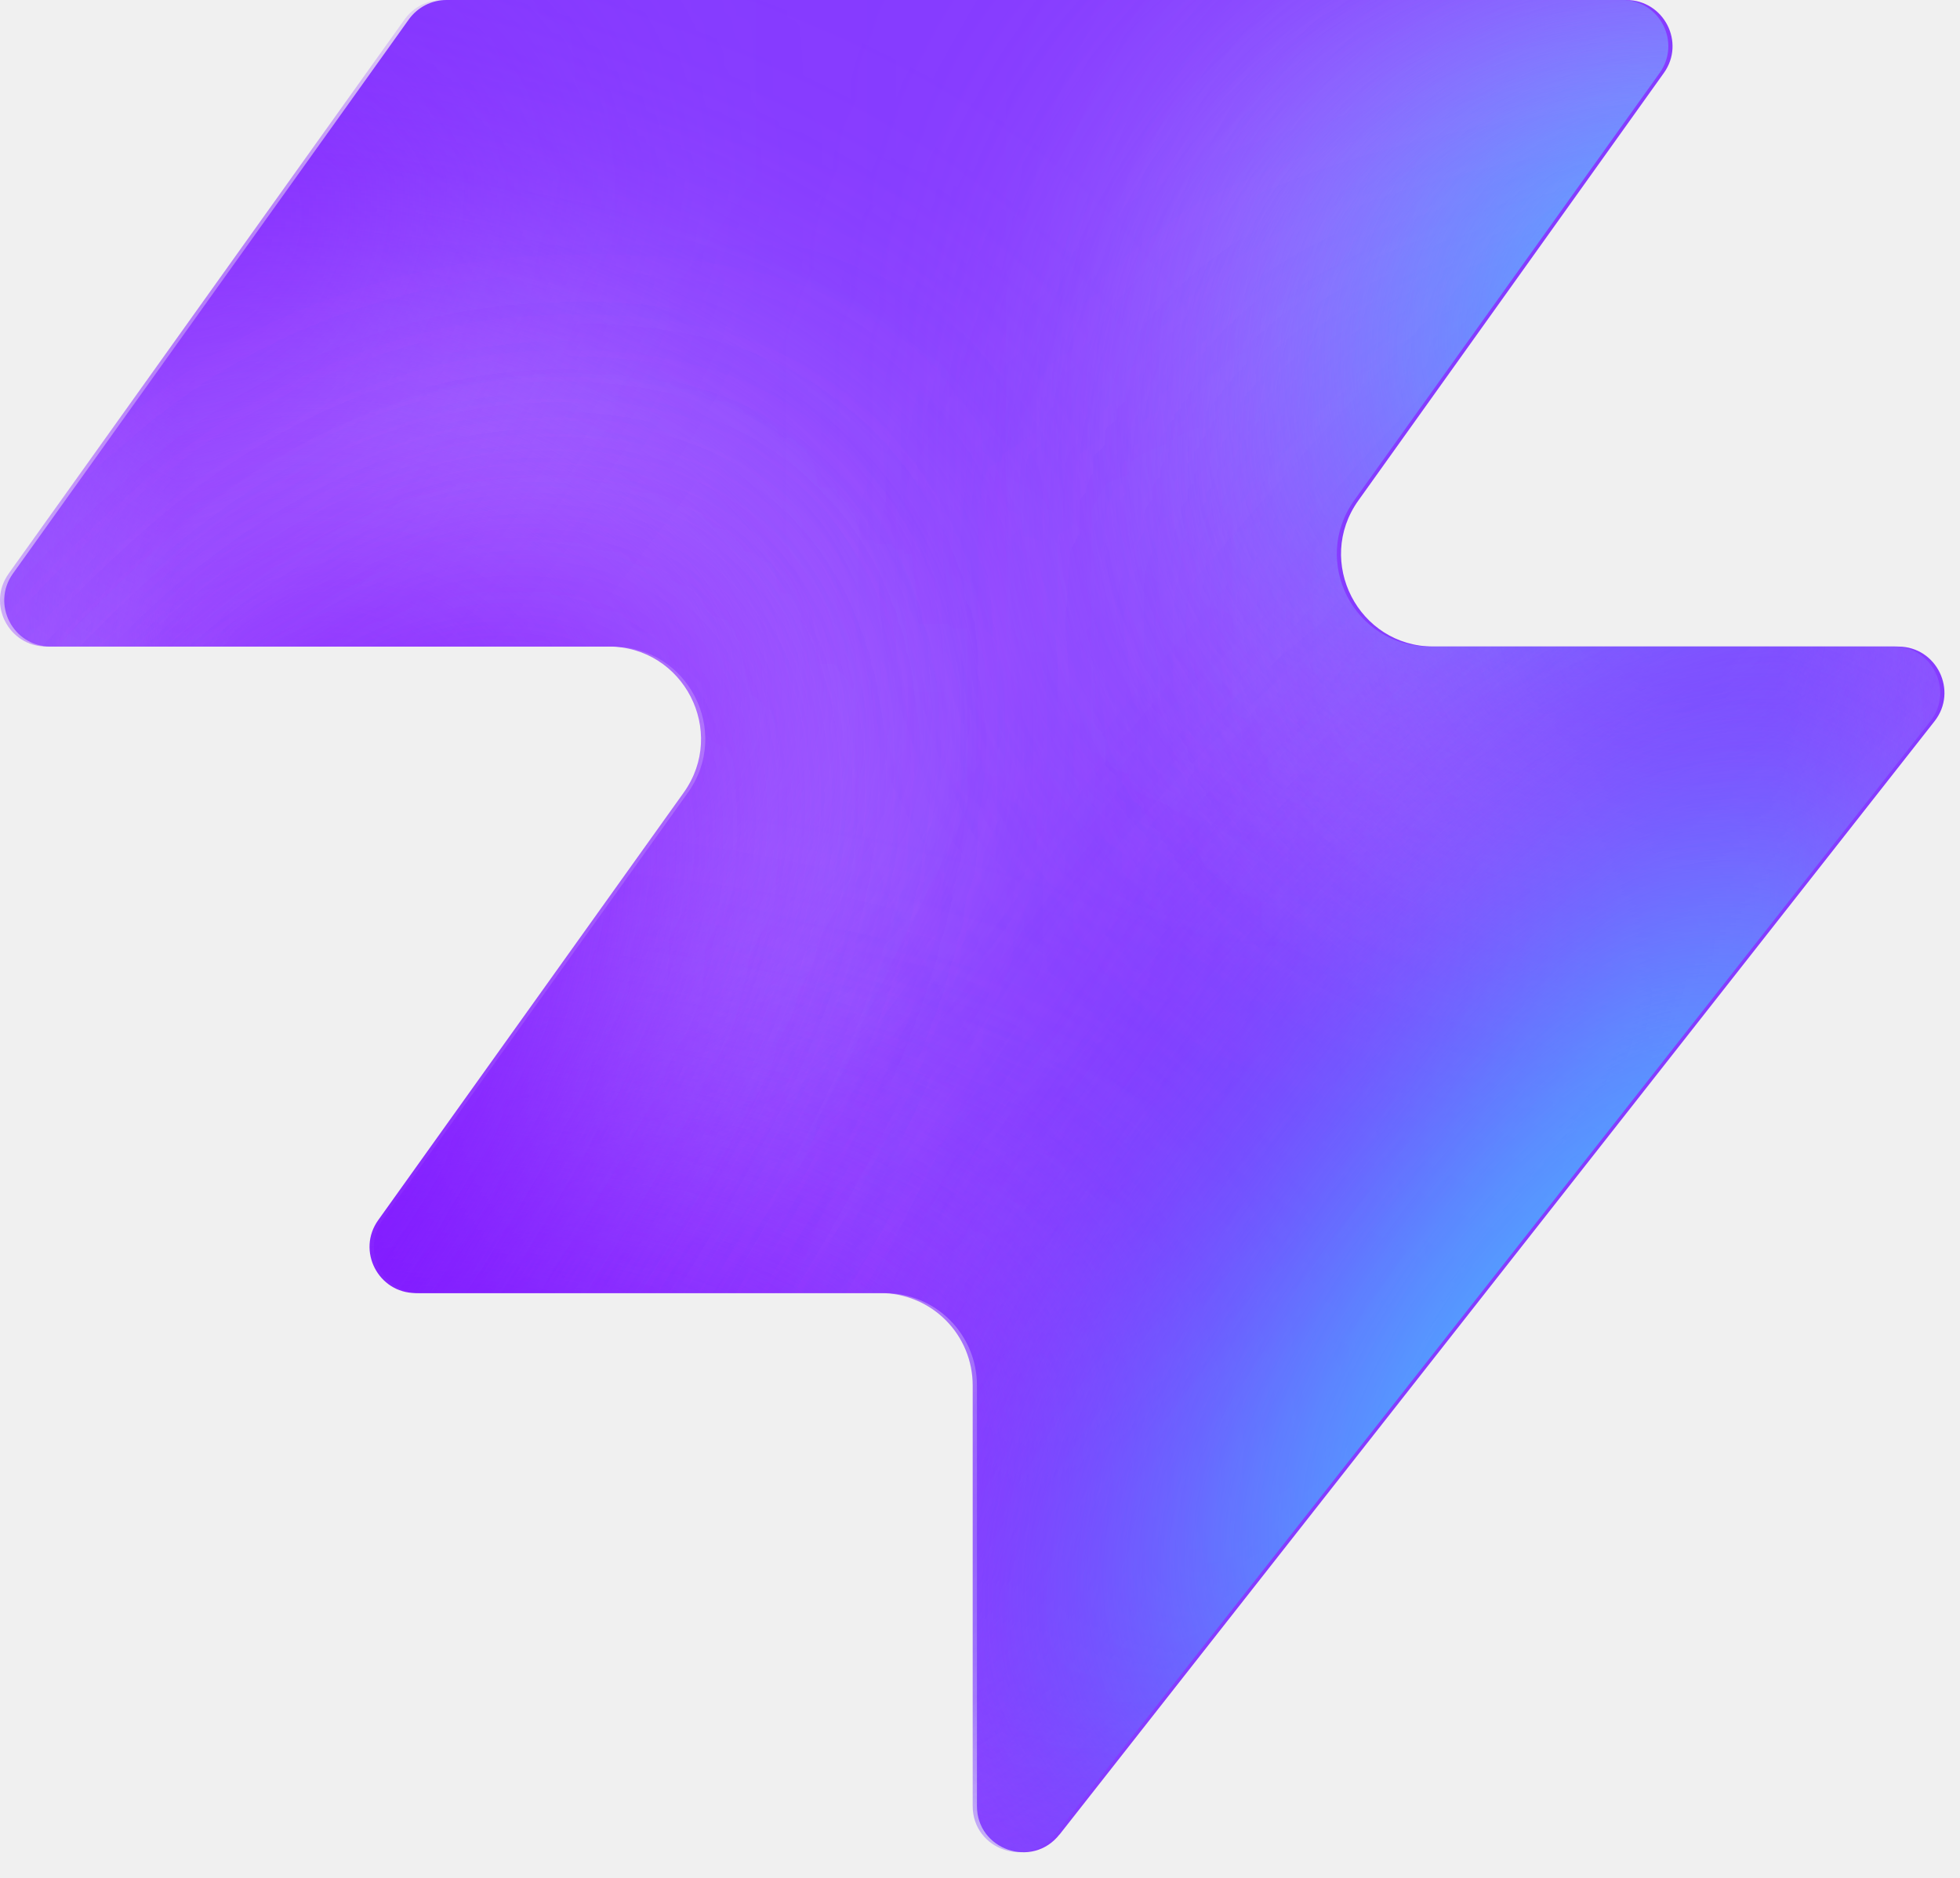
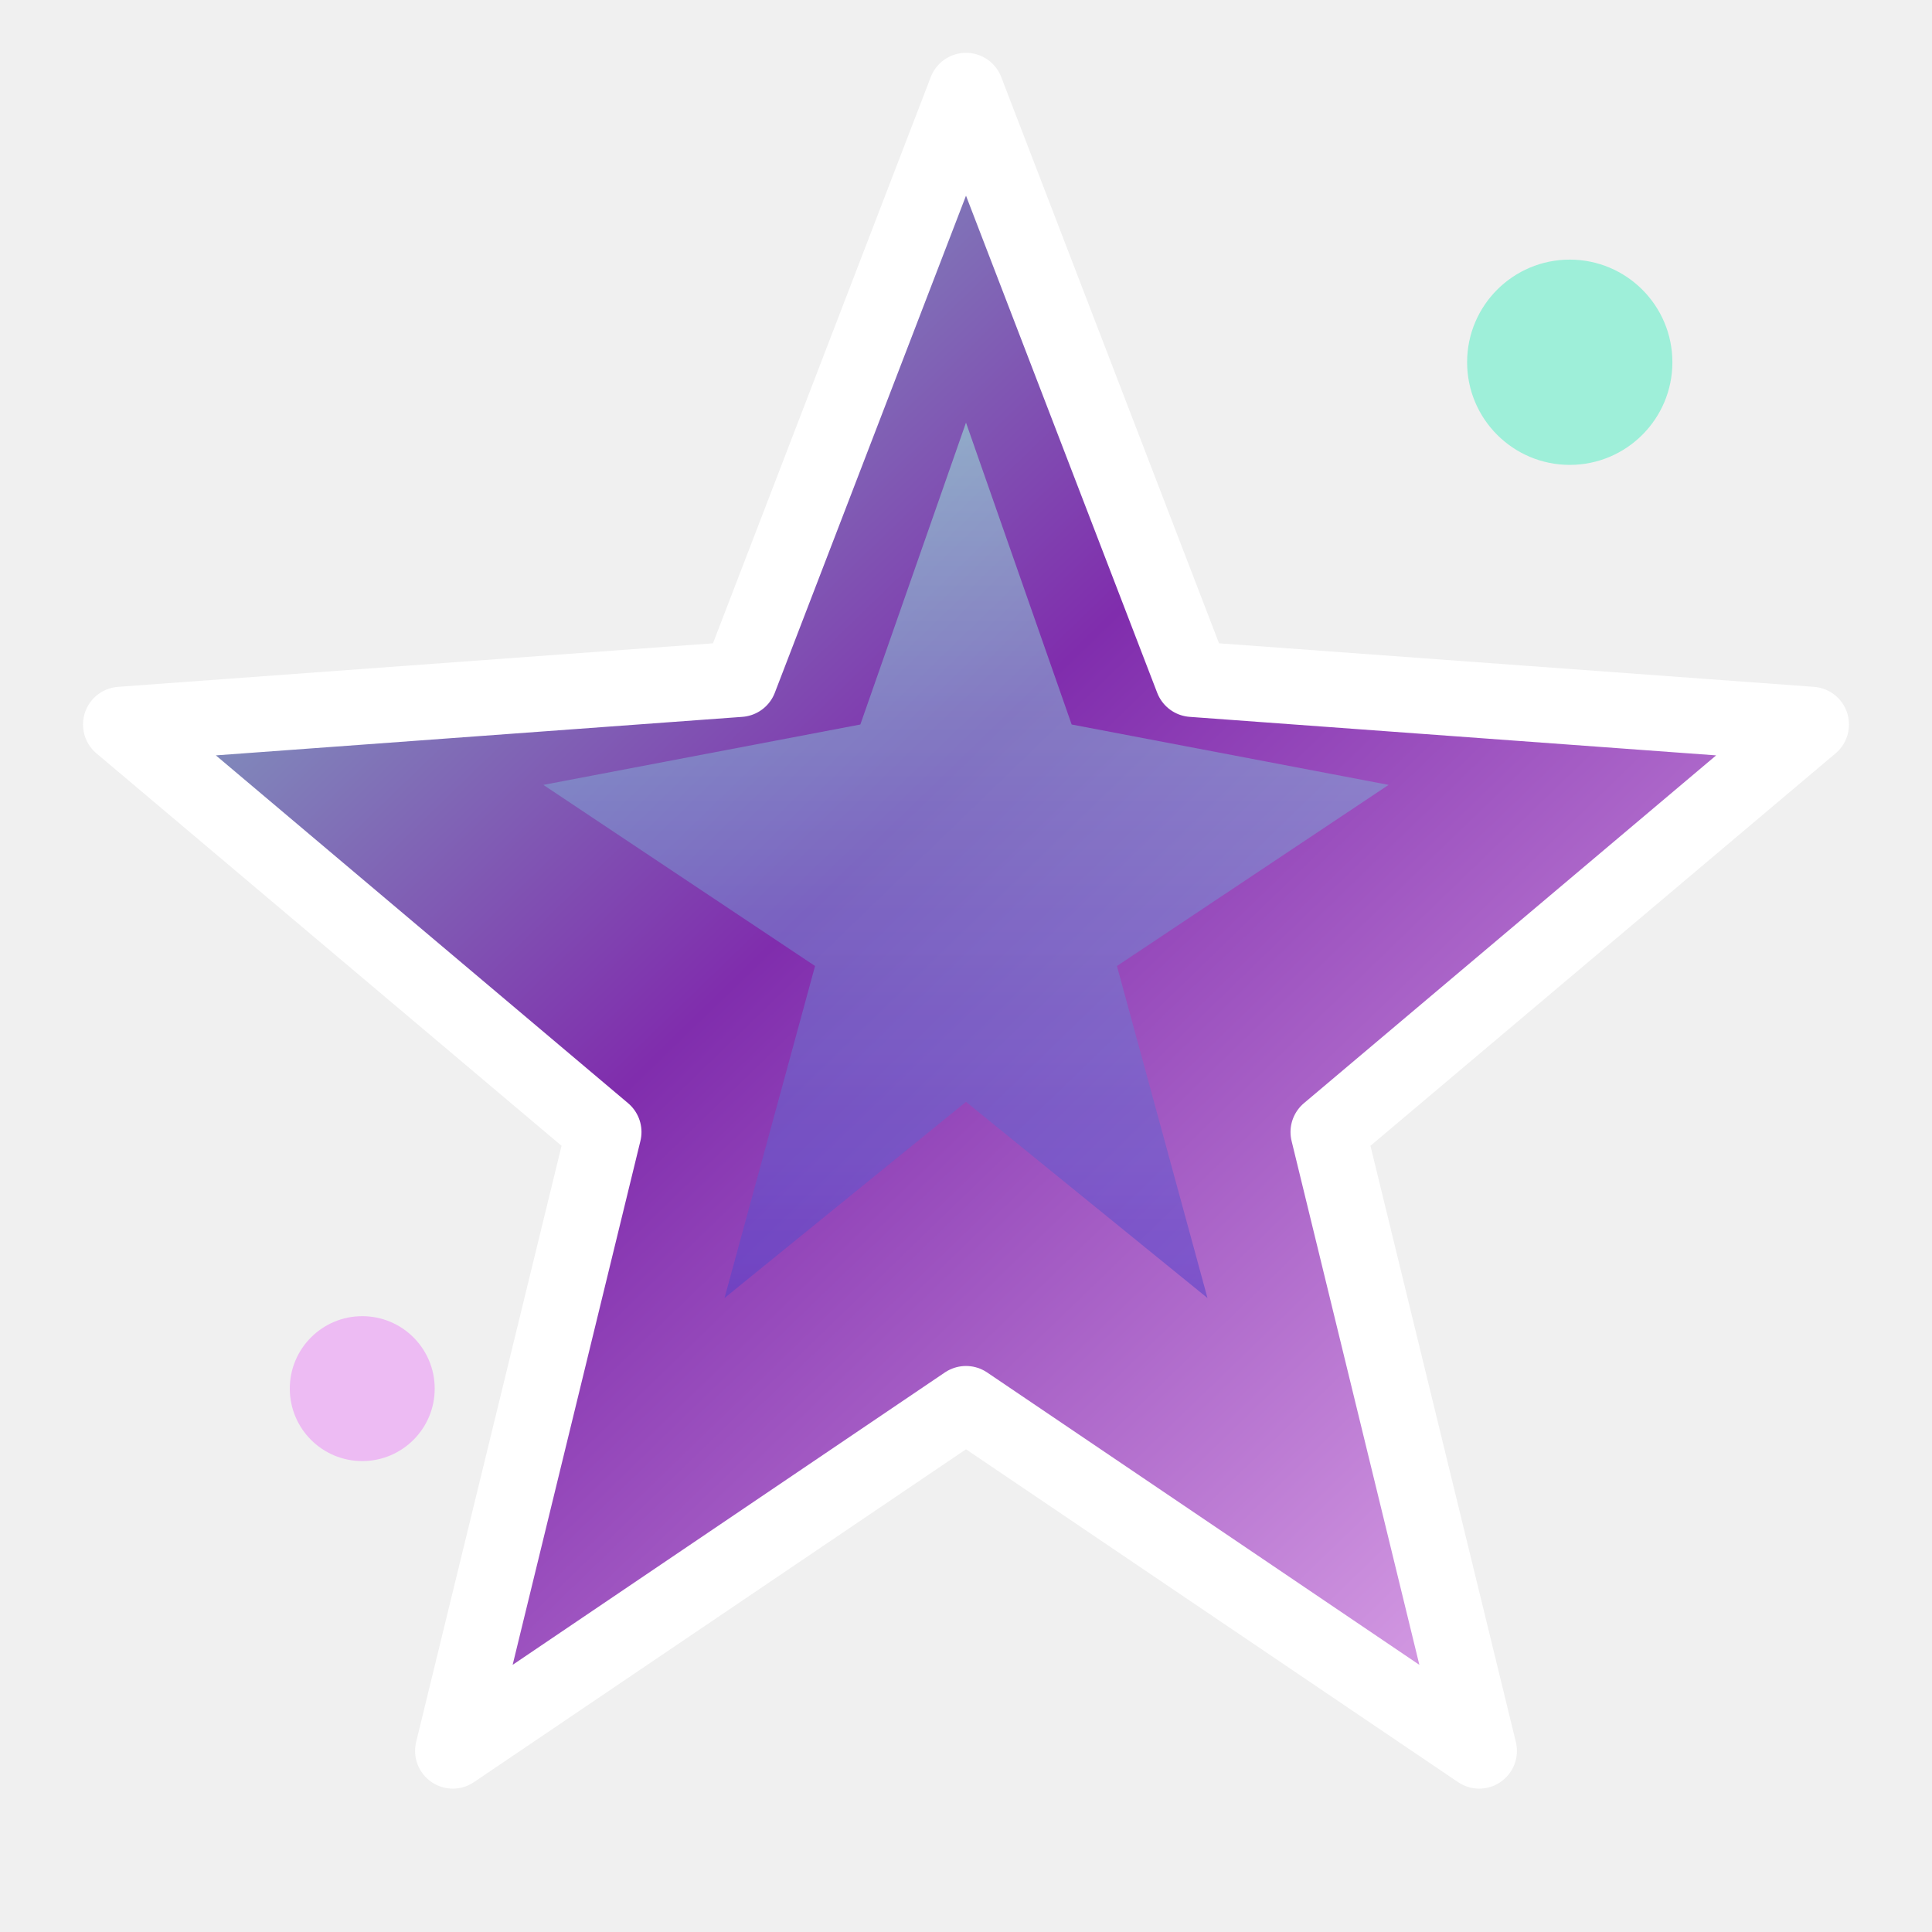
- <svg xmlns="http://www.w3.org/2000/svg" width="48" height="46" fill="none" viewBox="0 0 48 46">
-   <path fill="#863bff" d="M25.946 44.938c-.664.845-2.021.375-2.021-.698V33.937a2.26 2.26 0 0 0-2.262-2.262H10.287c-.92 0-1.456-1.04-.92-1.788l7.48-10.471c1.07-1.497 0-3.578-1.842-3.578H1.237c-.92 0-1.456-1.04-.92-1.788L10.013.474c.214-.297.556-.474.92-.474h28.894c.92 0 1.456 1.04.92 1.788l-7.48 10.471c-1.07 1.498 0 3.579 1.842 3.579h11.377c.943 0 1.473 1.088.89 1.83L25.947 44.94z" style="fill:#863bff;fill:color(display-p3 .525 .23 1);fill-opacity:1" />
-   <mask id="a" width="48" height="46" x="0" y="0" maskUnits="userSpaceOnUse" style="mask-type:alpha">
-     <path fill="#000" d="M25.842 44.938c-.664.844-2.021.375-2.021-.698V33.937a2.26 2.26 0 0 0-2.262-2.262H10.183c-.92 0-1.456-1.04-.92-1.788l7.48-10.471c1.07-1.498 0-3.579-1.842-3.579H1.133c-.92 0-1.456-1.04-.92-1.787L9.91.473c.214-.297.556-.474.92-.474h28.894c.92 0 1.456 1.04.92 1.788l-7.48 10.471c-1.07 1.498 0 3.578 1.842 3.578h11.377c.943 0 1.473 1.088.89 1.832L25.843 44.94z" style="fill:#000;fill-opacity:1" />
-   </mask>
-   <g mask="url(#a)">
-     <g filter="url(#b)">
-       <ellipse cx="5.508" cy="14.704" fill="#ede6ff" rx="5.508" ry="14.704" style="fill:#ede6ff;fill:color(display-p3 .927 .903 1);fill-opacity:1" transform="matrix(.00324 1 1 -.00324 -4.47 31.516)" />
-     </g>
-     <g filter="url(#c)">
-       <ellipse cx="10.399" cy="29.851" fill="#ede6ff" rx="10.399" ry="29.851" style="fill:#ede6ff;fill:color(display-p3 .927 .903 1);fill-opacity:1" transform="matrix(.00324 1 1 -.00324 -39.328 7.883)" />
-     </g>
-     <g filter="url(#d)">
-       <ellipse cx="5.508" cy="30.487" fill="#7e14ff" rx="5.508" ry="30.487" style="fill:#7e14ff;fill:color(display-p3 .492 .077 1);fill-opacity:1" transform="rotate(89.814 -25.913 -14.639)scale(1 -1)" />
-     </g>
-     <g filter="url(#e)">
-       <ellipse cx="5.508" cy="30.599" fill="#7e14ff" rx="5.508" ry="30.599" style="fill:#7e14ff;fill:color(display-p3 .492 .077 1);fill-opacity:1" transform="rotate(89.814 -32.644 -3.334)scale(1 -1)" />
-     </g>
-     <g filter="url(#f)">
-       <ellipse cx="5.508" cy="30.599" fill="#7e14ff" rx="5.508" ry="30.599" style="fill:#7e14ff;fill:color(display-p3 .492 .077 1);fill-opacity:1" transform="matrix(.00324 1 1 -.00324 -34.34 30.47)" />
-     </g>
-     <g filter="url(#g)">
-       <ellipse cx="14.072" cy="22.078" fill="#ede6ff" rx="14.072" ry="22.078" style="fill:#ede6ff;fill:color(display-p3 .927 .903 1);fill-opacity:1" transform="rotate(93.35 24.506 48.493)scale(-1 1)" />
-     </g>
-     <g filter="url(#h)">
-       <ellipse cx="3.47" cy="21.501" fill="#7e14ff" rx="3.47" ry="21.501" style="fill:#7e14ff;fill:color(display-p3 .492 .077 1);fill-opacity:1" transform="rotate(89.009 28.708 47.59)scale(-1 1)" />
-     </g>
-     <g filter="url(#i)">
-       <ellipse cx="3.47" cy="21.501" fill="#7e14ff" rx="3.47" ry="21.501" style="fill:#7e14ff;fill:color(display-p3 .492 .077 1);fill-opacity:1" transform="rotate(89.009 28.708 47.59)scale(-1 1)" />
-     </g>
-     <g filter="url(#j)">
-       <ellipse cx=".387" cy="8.972" fill="#7e14ff" rx="4.407" ry="29.108" style="fill:#7e14ff;fill:color(display-p3 .492 .077 1);fill-opacity:1" transform="rotate(39.51 .387 8.972)" />
-     </g>
-     <g filter="url(#k)">
-       <ellipse cx="47.523" cy="-6.092" fill="#7e14ff" rx="4.407" ry="29.108" style="fill:#7e14ff;fill:color(display-p3 .492 .077 1);fill-opacity:1" transform="rotate(37.892 47.523 -6.092)" />
-     </g>
-     <g filter="url(#l)">
-       <ellipse cx="41.412" cy="6.333" fill="#47bfff" rx="5.971" ry="9.665" style="fill:#47bfff;fill:color(display-p3 .28 .748 1);fill-opacity:1" transform="rotate(37.892 41.412 6.333)" />
-     </g>
-     <g filter="url(#m)">
-       <ellipse cx="-1.879" cy="38.332" fill="#7e14ff" rx="4.407" ry="29.108" style="fill:#7e14ff;fill:color(display-p3 .492 .077 1);fill-opacity:1" transform="rotate(37.892 -1.88 38.332)" />
-     </g>
-     <g filter="url(#n)">
-       <ellipse cx="-1.879" cy="38.332" fill="#7e14ff" rx="4.407" ry="29.108" style="fill:#7e14ff;fill:color(display-p3 .492 .077 1);fill-opacity:1" transform="rotate(37.892 -1.88 38.332)" />
-     </g>
-     <g filter="url(#o)">
-       <ellipse cx="35.651" cy="29.907" fill="#7e14ff" rx="4.407" ry="29.108" style="fill:#7e14ff;fill:color(display-p3 .492 .077 1);fill-opacity:1" transform="rotate(37.892 35.651 29.907)" />
-     </g>
-     <g filter="url(#p)">
-       <ellipse cx="38.418" cy="32.4" fill="#47bfff" rx="5.971" ry="15.297" style="fill:#47bfff;fill:color(display-p3 .28 .748 1);fill-opacity:1" transform="rotate(37.892 38.418 32.4)" />
-     </g>
-   </g>
+ <svg xmlns="http://www.w3.org/2000/svg" width="64" height="64" viewBox="0 0 64 64">
  <defs>
-     <filter id="b" width="60.045" height="41.654" x="-19.77" y="16.149" color-interpolation-filters="sRGB" filterUnits="userSpaceOnUse">
-       <feFlood flood-opacity="0" result="BackgroundImageFix" />
-       <feBlend in="SourceGraphic" in2="BackgroundImageFix" result="shape" />
-       <feGaussianBlur result="effect1_foregroundBlur_2002_17158" stdDeviation="7.659" />
-     </filter>
-     <filter id="c" width="90.34" height="51.437" x="-54.613" y="-7.533" color-interpolation-filters="sRGB" filterUnits="userSpaceOnUse">
-       <feFlood flood-opacity="0" result="BackgroundImageFix" />
-       <feBlend in="SourceGraphic" in2="BackgroundImageFix" result="shape" />
-       <feGaussianBlur result="effect1_foregroundBlur_2002_17158" stdDeviation="7.659" />
-     </filter>
-     <filter id="d" width="79.355" height="29.4" x="-49.64" y="2.03" color-interpolation-filters="sRGB" filterUnits="userSpaceOnUse">
-       <feFlood flood-opacity="0" result="BackgroundImageFix" />
-       <feBlend in="SourceGraphic" in2="BackgroundImageFix" result="shape" />
-       <feGaussianBlur result="effect1_foregroundBlur_2002_17158" stdDeviation="4.596" />
-     </filter>
-     <filter id="e" width="79.579" height="29.4" x="-45.045" y="20.029" color-interpolation-filters="sRGB" filterUnits="userSpaceOnUse">
-       <feFlood flood-opacity="0" result="BackgroundImageFix" />
-       <feBlend in="SourceGraphic" in2="BackgroundImageFix" result="shape" />
-       <feGaussianBlur result="effect1_foregroundBlur_2002_17158" stdDeviation="4.596" />
-     </filter>
-     <filter id="f" width="79.579" height="29.4" x="-43.513" y="21.178" color-interpolation-filters="sRGB" filterUnits="userSpaceOnUse">
-       <feFlood flood-opacity="0" result="BackgroundImageFix" />
-       <feBlend in="SourceGraphic" in2="BackgroundImageFix" result="shape" />
-       <feGaussianBlur result="effect1_foregroundBlur_2002_17158" stdDeviation="4.596" />
-     </filter>
-     <filter id="g" width="74.749" height="58.852" x="15.756" y="-17.901" color-interpolation-filters="sRGB" filterUnits="userSpaceOnUse">
-       <feFlood flood-opacity="0" result="BackgroundImageFix" />
-       <feBlend in="SourceGraphic" in2="BackgroundImageFix" result="shape" />
-       <feGaussianBlur result="effect1_foregroundBlur_2002_17158" stdDeviation="7.659" />
-     </filter>
-     <filter id="h" width="61.377" height="25.362" x="23.548" y="2.284" color-interpolation-filters="sRGB" filterUnits="userSpaceOnUse">
-       <feFlood flood-opacity="0" result="BackgroundImageFix" />
-       <feBlend in="SourceGraphic" in2="BackgroundImageFix" result="shape" />
-       <feGaussianBlur result="effect1_foregroundBlur_2002_17158" stdDeviation="4.596" />
-     </filter>
-     <filter id="i" width="61.377" height="25.362" x="23.548" y="2.284" color-interpolation-filters="sRGB" filterUnits="userSpaceOnUse">
-       <feFlood flood-opacity="0" result="BackgroundImageFix" />
-       <feBlend in="SourceGraphic" in2="BackgroundImageFix" result="shape" />
-       <feGaussianBlur result="effect1_foregroundBlur_2002_17158" stdDeviation="4.596" />
-     </filter>
-     <filter id="j" width="56.045" height="63.649" x="-27.636" y="-22.853" color-interpolation-filters="sRGB" filterUnits="userSpaceOnUse">
-       <feFlood flood-opacity="0" result="BackgroundImageFix" />
-       <feBlend in="SourceGraphic" in2="BackgroundImageFix" result="shape" />
-       <feGaussianBlur result="effect1_foregroundBlur_2002_17158" stdDeviation="4.596" />
-     </filter>
-     <filter id="k" width="54.814" height="64.646" x="20.116" y="-38.415" color-interpolation-filters="sRGB" filterUnits="userSpaceOnUse">
-       <feFlood flood-opacity="0" result="BackgroundImageFix" />
-       <feBlend in="SourceGraphic" in2="BackgroundImageFix" result="shape" />
-       <feGaussianBlur result="effect1_foregroundBlur_2002_17158" stdDeviation="4.596" />
-     </filter>
-     <filter id="l" width="33.541" height="35.313" x="24.641" y="-11.323" color-interpolation-filters="sRGB" filterUnits="userSpaceOnUse">
-       <feFlood flood-opacity="0" result="BackgroundImageFix" />
-       <feBlend in="SourceGraphic" in2="BackgroundImageFix" result="shape" />
-       <feGaussianBlur result="effect1_foregroundBlur_2002_17158" stdDeviation="4.596" />
-     </filter>
-     <filter id="m" width="54.814" height="64.646" x="-29.286" y="6.009" color-interpolation-filters="sRGB" filterUnits="userSpaceOnUse">
-       <feFlood flood-opacity="0" result="BackgroundImageFix" />
-       <feBlend in="SourceGraphic" in2="BackgroundImageFix" result="shape" />
-       <feGaussianBlur result="effect1_foregroundBlur_2002_17158" stdDeviation="4.596" />
-     </filter>
-     <filter id="n" width="54.814" height="64.646" x="-29.286" y="6.009" color-interpolation-filters="sRGB" filterUnits="userSpaceOnUse">
-       <feFlood flood-opacity="0" result="BackgroundImageFix" />
-       <feBlend in="SourceGraphic" in2="BackgroundImageFix" result="shape" />
-       <feGaussianBlur result="effect1_foregroundBlur_2002_17158" stdDeviation="4.596" />
-     </filter>
-     <filter id="o" width="54.814" height="64.646" x="8.244" y="-2.416" color-interpolation-filters="sRGB" filterUnits="userSpaceOnUse">
-       <feFlood flood-opacity="0" result="BackgroundImageFix" />
-       <feBlend in="SourceGraphic" in2="BackgroundImageFix" result="shape" />
-       <feGaussianBlur result="effect1_foregroundBlur_2002_17158" stdDeviation="4.596" />
-     </filter>
-     <filter id="p" width="39.409" height="43.623" x="18.713" y="10.588" color-interpolation-filters="sRGB" filterUnits="userSpaceOnUse">
-       <feFlood flood-opacity="0" result="BackgroundImageFix" />
-       <feBlend in="SourceGraphic" in2="BackgroundImageFix" result="shape" />
-       <feGaussianBlur result="effect1_foregroundBlur_2002_17158" stdDeviation="4.596" />
-     </filter>
+     <linearGradient id="g" x1="0" y1="0" x2="1" y2="1">
+       <stop offset="0%" stop-color="#7FE4C8" />
+       <stop offset="45%" stop-color="#802DAD" />
+       <stop offset="100%" stop-color="#EDBBF3" />
+     </linearGradient>
+     <linearGradient id="s" x1="0" y1="0" x2="0" y2="1">
+       <stop offset="0%" stop-color="#9EEFD9" />
+       <stop offset="100%" stop-color="#5540CB" />
+     </linearGradient>
  </defs>
+   <path d="M32 3 L39.5 22.5 L60 24 L44 37.5 L49 58 L32 46.5 L15 58 L20 37.5 L4 24 L24.5 22.5 Z" fill="url(#g)" stroke="#FFFFFF" stroke-width="2.5" stroke-linejoin="round" />
+   <path d="M32 14 L35.5 24 L46 26 L37 32 L40 43 L32 36.5 L24 43 L27 32 L18 26 L28.5 24 Z" fill="url(#s)" opacity="0.55" />
+   <circle cx="52" cy="12" r="3.4" fill="#9EEFD9" />
+   <circle cx="12" cy="46" r="2.4" fill="#EDBBF3" />
</svg>
